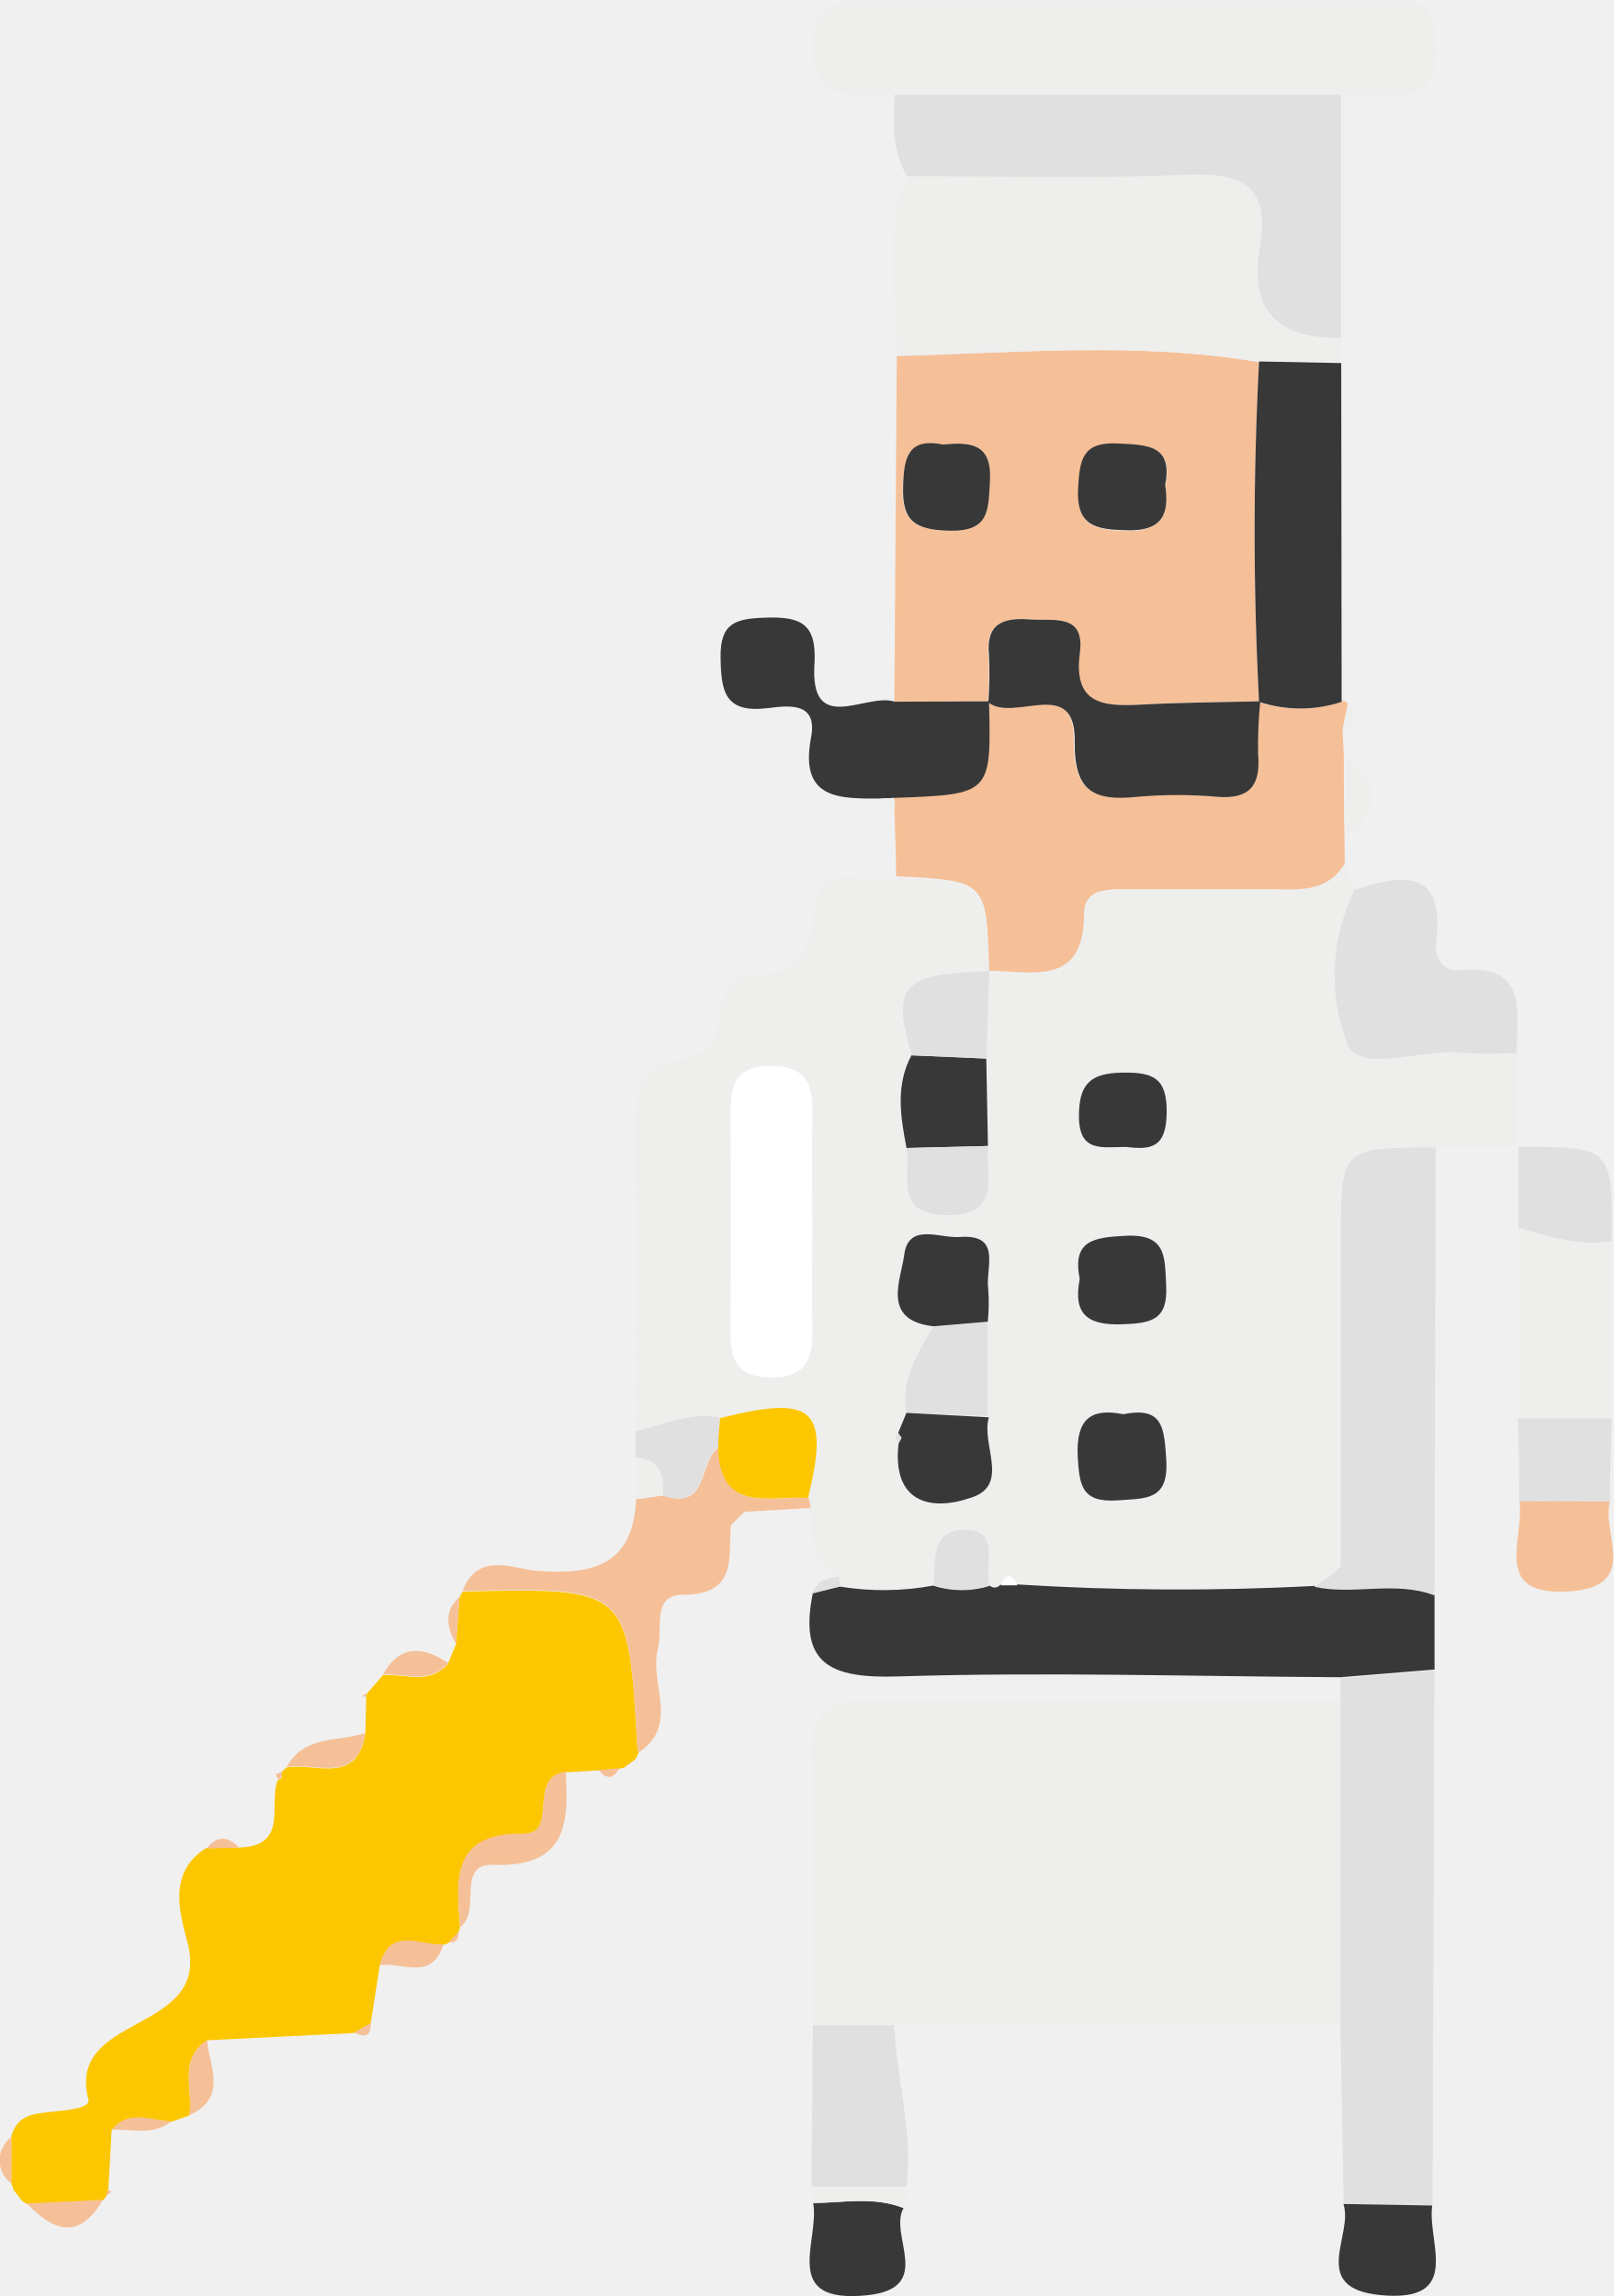
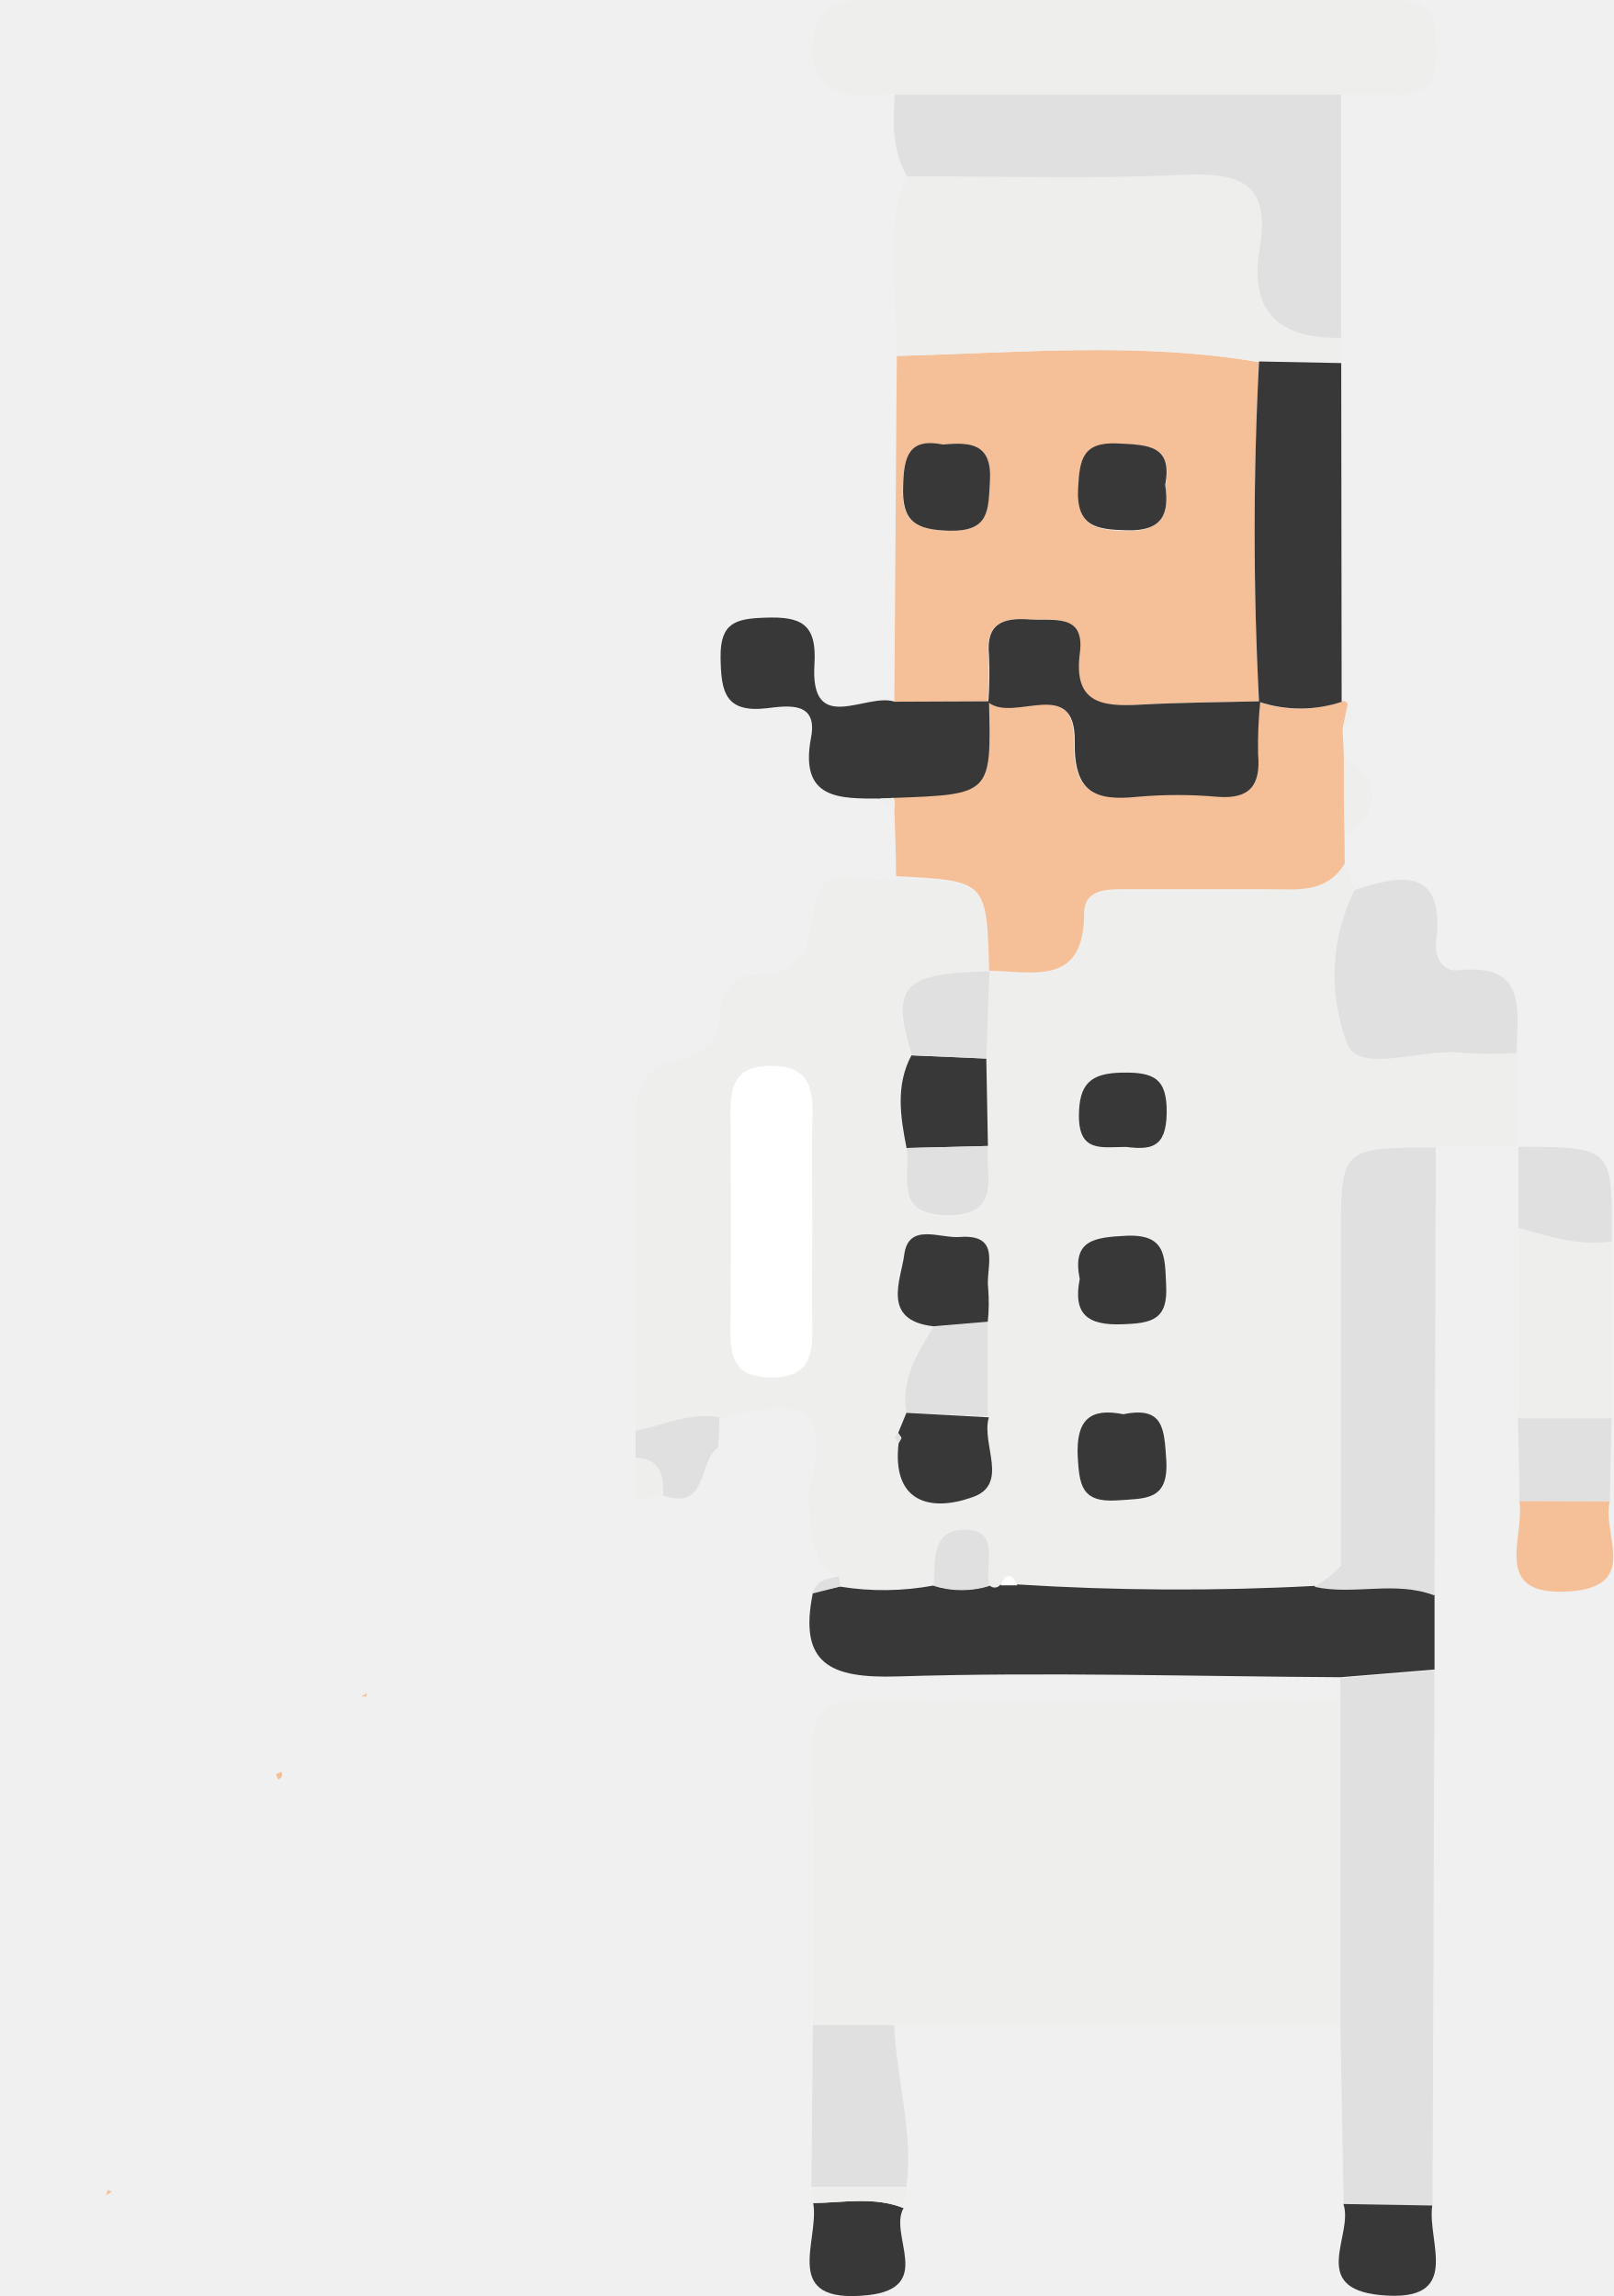
<svg xmlns="http://www.w3.org/2000/svg" width="144" height="205" viewBox="0 0 144 205" fill="none">
  <g clip-path="url(#clip0_4_269)">
    <path d="M120.04 77.101L120.948 79.429C119.887 81.558 119.282 83.885 119.172 86.26C119.061 88.635 119.448 91.007 120.307 93.226C121.457 95.915 127.075 93.503 130.67 93.986C132.251 94.088 133.836 94.088 135.416 93.986C135.416 96.808 135.416 99.622 135.416 102.428H128.128C119.653 102.428 119.653 102.428 119.653 110.641C119.653 120.361 119.653 130.082 119.653 139.802L118.66 140.731L117.292 141.66C108.459 142.128 99.606 142.084 90.778 141.527C90.318 140.49 89.822 140.321 89.277 141.527C89.225 141.604 89.157 141.669 89.077 141.717C88.997 141.765 88.908 141.794 88.815 141.803C88.723 141.813 88.629 141.801 88.541 141.77C88.454 141.739 88.374 141.689 88.308 141.623C87.739 139.814 89.422 136.582 86.032 136.57C83.042 136.57 83.441 139.465 83.308 141.587C80.542 142.102 77.707 142.134 74.93 141.684C74.951 141.373 74.91 141.062 74.809 140.767C72.388 139.368 72.388 137.016 72.291 134.665C72.291 134.363 72.17 134.074 72.097 133.772C74.034 125.8 72.618 124.522 64.24 126.645C61.6 126.102 59.239 127.32 56.758 127.851C56.758 118.818 56.854 109.76 56.685 100.763C56.685 97.64 57.012 95.204 60.632 94.588C61.635 94.495 62.565 94.028 63.238 93.282C63.911 92.535 64.277 91.564 64.264 90.56C64.433 89.041 65.148 87.087 67.048 87.075C71.225 87.075 72.303 85.025 72.678 81.117C73.138 76.377 77.521 79.308 79.942 78.368C88.03 78.765 88.03 78.765 88.248 86.81C80.475 86.966 79.422 88.112 81.31 94.311C79.882 97.001 80.33 99.786 80.874 102.584C81.262 104.996 79.579 108.458 84.313 108.615C89.422 108.747 87.945 105.129 88.102 102.44L87.957 94.637C88.042 92.032 88.126 89.415 88.223 86.81C92.085 86.81 96.698 88.269 96.698 81.708C96.698 79.513 98.684 79.537 100.33 79.525C104.544 79.525 108.805 79.525 112.97 79.525C115.621 79.38 118.37 79.863 120.04 77.101ZM80.16 127.899L79.894 128.381L80.197 128.84C79.603 134.134 83.017 134.942 86.698 133.664C90.185 132.458 87.533 128.84 88.26 126.5C88.26 123.67 88.26 120.856 88.26 118.058C88.35 117.071 88.35 116.078 88.26 115.091C88.005 113.246 89.543 110.194 85.693 110.496C83.962 110.629 81.141 109.181 80.766 112.076C80.475 114.331 78.683 117.937 83.381 118.468C81.891 120.88 80.378 123.159 80.959 126.162L80.16 127.899ZM72.509 109.398C72.509 106.19 72.448 102.994 72.509 99.75C72.581 97.061 72.23 95.059 68.719 95.119C65.559 95.119 65.172 96.928 65.196 99.413C65.261 105.845 65.261 112.245 65.196 118.612C65.196 121.025 65.499 122.858 68.671 122.942C72.182 123.014 72.569 121.049 72.496 118.347C72.436 115.392 72.509 112.389 72.509 109.398ZM100.355 126.283C97.34 125.692 96.081 126.753 96.275 130.009C96.432 132.494 96.553 134.146 99.761 133.941C102.304 133.784 104.41 134.05 104.18 130.323C103.987 127.634 103.914 125.523 100.282 126.271L100.355 126.283ZM96.408 114.223C95.79 117.358 97.086 118.383 100.258 118.263C102.836 118.166 104.326 117.889 104.144 114.753C103.999 112.16 104.144 110.182 100.512 110.363C97.667 110.472 95.681 110.725 96.383 114.198L96.408 114.223ZM100.536 102.428C102.667 102.693 104.168 102.343 104.168 99.388C104.168 96.434 102.873 95.77 100.185 95.77C97.497 95.77 96.323 96.759 96.335 99.666C96.323 102.946 98.393 102.416 100.512 102.404L100.536 102.428Z" fill="#EEEEED" />
    <path d="M119.653 180.819H79.845H72.581C72.581 172.835 72.727 164.851 72.46 156.892C72.339 152.924 73.768 151.73 77.654 151.778C91.674 151.959 105.694 151.851 119.714 151.778C119.673 161.483 119.653 171.163 119.653 180.819Z" fill="#EEEEED" />
-     <path d="M21.345 164.96C25.873 164.827 23.899 161.04 24.807 158.93C25.17 158.833 25.267 158.604 25.122 158.242C25.271 158.081 25.433 157.932 25.606 157.796C28.185 157.362 31.866 159.436 32.616 154.769L32.689 151.525L32.749 151.223L34.178 149.571C36.151 149.414 38.355 150.488 40.001 148.522C40.231 147.943 40.474 147.316 40.703 146.809C40.812 145.41 40.922 144.023 41.018 142.624L41.285 142.106C56.092 141.756 56.092 141.756 56.891 155.939C56.908 156.139 56.945 156.337 56.999 156.53C56.903 156.711 56.806 156.892 56.721 157.073L55.74 157.808L55.292 157.929L53.44 158.074L50.498 158.242C47.011 158.628 49.941 163.79 46.721 163.766C40.207 163.766 40.776 167.891 41.067 172.112L40.909 172.558C40.619 172.859 40.328 173.161 40.05 173.475L39.578 173.655C37.532 173.788 34.832 171.967 33.9 175.513C33.621 177.237 33.355 178.962 33.088 180.675L31.623 181.519L18.487 182.17C15.884 183.919 17.277 186.608 16.913 188.875L15.291 189.454C13.475 189.382 11.514 188.333 9.964 190.202C9.867 191.987 9.77 193.82 9.661 195.569L9.516 196.063L9.189 196.461L2.397 196.787L1.973 196.51L1.223 195.545L1.005 194.894C1.005 193.519 1.005 192.144 1.005 190.769C1.513 188.767 3.16 188.707 4.758 188.538C5.969 188.417 8.087 188.224 7.894 187.476C5.872 179.71 18.79 181.651 16.768 173.571C16.139 171.075 14.819 167.227 18.415 164.996L21.345 164.96Z" fill="#FCC700" />
    <path d="M79.833 62.653L80.051 31.779C90.838 31.513 101.638 30.488 112.389 32.334C111.862 42.457 111.862 52.602 112.389 62.725L112.498 62.617C108.866 62.701 105.234 62.689 101.674 62.918C98.115 63.147 95.754 62.749 96.347 58.287C96.807 54.669 93.926 55.465 91.868 55.308C89.446 55.127 87.957 55.682 88.236 58.528C88.3 59.923 88.28 61.321 88.175 62.713L88.272 62.617L79.833 62.653ZM104.047 43.357C104.737 39.739 102.485 39.739 99.822 39.654C96.638 39.497 96.42 41.113 96.275 43.622C96.081 47.107 97.921 47.336 100.657 47.409C103.732 47.421 104.41 45.95 104.011 43.296L104.047 43.357ZM84.216 39.739C81.213 39.136 80.717 40.727 80.584 43.357C80.451 46.577 81.674 47.3 84.7 47.385C88.332 47.469 88.223 45.527 88.332 42.934C88.562 39.558 86.637 39.461 84.18 39.69L84.216 39.739Z" fill="#F5C098" />
    <path d="M112.389 32.334C101.638 30.488 90.838 31.513 80.051 31.779C80.051 26.4 78.768 20.924 80.947 15.702C89.192 15.702 97.437 15.968 105.657 15.57C110.754 15.329 113.418 16.547 112.437 22.106C111.457 27.666 114.169 30.223 119.701 30.127V32.478L112.389 32.334Z" fill="#EEEEED" />
    <path d="M120.04 77.101C118.37 79.863 115.621 79.38 113.043 79.393C108.829 79.393 104.568 79.393 100.403 79.393C98.781 79.393 96.771 79.393 96.771 81.576C96.771 88.136 92.146 86.713 88.296 86.677C88.078 78.633 88.078 78.633 79.99 78.235C79.99 76.233 79.894 74.231 79.833 72.205C79.906 71.863 79.881 71.508 79.76 71.18C88.453 70.866 88.453 70.866 88.235 62.556L88.138 62.653C90.451 64.486 95.935 60.241 95.851 66.15C95.778 70.661 97.618 71.481 101.444 71.083C103.82 70.872 106.211 70.872 108.587 71.083C111.505 71.312 112.498 70.07 112.219 67.284C112.188 65.706 112.252 64.127 112.413 62.556L112.304 62.665C114.698 63.455 117.283 63.455 119.677 62.665C119.73 62.63 119.791 62.608 119.854 62.599C119.917 62.591 119.981 62.597 120.041 62.617C120.102 62.636 120.157 62.669 120.203 62.713C120.249 62.757 120.284 62.811 120.307 62.87C120.149 63.606 119.992 64.329 119.847 65.065L119.956 67.477C119.956 69.889 119.956 72.301 120.016 74.713L120.04 77.101Z" fill="#F5C098" />
    <path d="M79.869 8.454C77.896 8.285 75.765 8.937 73.998 7.731C72.23 6.525 72.436 4.631 72.702 2.834C73.077 0.651 74.724 0.048 76.697 0.048C92.727 0.048 108.757 0.048 124.774 0.048C127.982 -1.30638e-07 128.128 1.93 128.188 4.342C128.249 6.971 127.547 8.623 124.556 8.442C122.97 8.346 121.36 8.442 119.713 8.442L79.869 8.454Z" fill="#EEEEED" />
    <path d="M74.966 141.66C77.743 142.11 80.578 142.078 83.344 141.563C84.972 142.069 86.716 142.069 88.344 141.563C88.41 141.629 88.49 141.679 88.578 141.71C88.665 141.741 88.759 141.752 88.852 141.743C88.944 141.734 89.034 141.704 89.113 141.656C89.193 141.609 89.261 141.544 89.313 141.467H90.814C99.642 142.023 108.495 142.068 117.328 141.599C120.864 142.395 124.593 141.02 128.055 142.371V149.065L119.665 149.752C106.505 149.68 93.32 149.27 80.172 149.68C74.119 149.873 71.249 148.594 72.569 142.19L74.966 141.66Z" fill="#383838" />
    <path d="M119.653 149.836L128.043 149.149C127.994 165.077 127.938 181 127.873 196.92L119.943 196.787L119.653 180.819C119.653 171.171 119.653 161.523 119.653 151.875C119.653 151.175 119.653 150.5 119.653 149.836Z" fill="#E0E0E0" />
    <path d="M79.87 8.454H119.713V30.163C114.205 30.259 111.469 27.859 112.449 22.143C113.43 16.426 110.766 15.365 105.669 15.606C97.449 16.004 89.204 15.727 80.959 15.739C79.615 13.435 79.7 10.939 79.87 8.454Z" fill="#E0E0E0" />
    <path d="M128.055 142.456C124.556 141.105 120.864 142.456 117.328 141.684L118.696 140.755L119.689 139.826C119.689 130.106 119.689 120.385 119.689 110.665C119.689 102.464 119.689 102.464 128.164 102.452L128.055 142.456Z" fill="#E0E0E0" />
    <path d="M119.762 62.665C117.368 63.455 114.782 63.455 112.389 62.665C111.862 52.541 111.862 42.397 112.389 32.273L119.725 32.418L119.762 62.665Z" fill="#383838" />
    <path d="M88.284 62.617C88.49 70.926 88.49 70.926 79.809 71.24L78.598 71.3C74.966 71.3 71.334 71.433 72.4 65.849C73.029 62.581 70.293 63.015 68.477 63.232C64.7 63.678 64.361 61.748 64.324 58.673C64.288 55.598 65.68 55.236 68.283 55.151C71.455 55.031 72.932 55.646 72.702 59.288C72.29 65.801 77.327 61.797 79.87 62.653L88.284 62.617Z" fill="#383838" />
    <path d="M135.392 94.01C133.812 94.112 132.226 94.112 130.646 94.01C127.014 93.527 121.433 95.939 120.282 93.25C119.423 91.031 119.037 88.659 119.147 86.284C119.258 83.909 119.863 81.583 120.924 79.453C125.271 78.03 129.012 77.487 128.188 84.12C128.043 85.411 128.745 86.773 130.138 86.629C136.494 85.965 135.392 90.307 135.392 94.01Z" fill="#E0E0E0" />
-     <path d="M56.999 156.482C56.945 156.289 56.908 156.091 56.891 155.891C56.092 141.708 56.092 141.708 41.285 142.058C42.665 138.44 45.837 140.104 47.992 140.261C53.053 140.647 56.527 139.658 56.782 133.857L59.203 133.519C63.343 134.954 62.314 130.468 64.155 129.25C64.3 135.28 68.792 133.507 72.182 133.76C72.254 134.05 72.315 134.339 72.375 134.641L66.455 134.978C66.068 135.364 65.692 135.762 65.244 136.184C64.99 139.03 65.898 142.359 60.959 142.395C58.138 142.395 59.191 145.374 58.731 147.219C57.907 150.271 60.753 153.973 56.999 156.482Z" fill="#F5C098" />
    <path d="M143.867 110.834C143.867 116.092 143.867 121.346 143.867 126.596H135.525V109.64C138.213 110.399 140.925 111.28 143.867 110.834Z" fill="#EEEEED" />
    <path d="M72.557 180.819H79.821C80.015 185.643 81.552 190.359 80.911 195.292H72.436L72.557 180.819Z" fill="#E0E0E0" />
    <path d="M80.656 197.149C79.276 199.561 83.49 204.288 77.436 204.928C69.579 205.748 73.186 200.104 72.593 196.703C75.317 196.666 78.029 196.1 80.656 197.149Z" fill="#383838" />
    <path d="M119.919 196.787L127.849 196.92C127.365 200.2 130.682 205.639 123.2 204.916C116.796 204.288 120.864 199.537 119.919 196.787Z" fill="#383838" />
    <path d="M143.709 134.038C142.923 136.884 146.458 141.599 140.211 142.082C132.946 142.624 136.167 137.258 135.622 134.001L143.709 134.038Z" fill="#F5C098" />
    <path d="M143.867 110.834C140.973 111.28 138.261 110.399 135.537 109.628C135.537 107.216 135.537 104.804 135.537 102.391C143.952 102.416 143.952 102.416 143.867 110.834Z" fill="#E0E0E0" />
    <path d="M143.709 134.038H135.622C135.622 131.561 135.578 129.093 135.489 126.633H143.867C143.794 129.069 143.746 131.553 143.709 134.038Z" fill="#E0E0E0" />
-     <path d="M41.067 172.063C40.776 167.842 40.207 163.621 46.721 163.718C49.941 163.718 47.011 158.58 50.498 158.194C50.789 162.837 50.583 166.757 44.009 166.504C40.667 166.383 43.028 170.665 41.067 172.063Z" fill="#F5C098" />
    <path d="M64.106 129.25C62.266 130.456 63.295 134.954 59.154 133.519C59.251 131.782 59.021 130.263 56.733 130.166C56.733 129.358 56.733 128.562 56.733 127.754C59.154 127.284 61.576 126.066 64.215 126.548C64.215 127.501 64.167 128.381 64.106 129.25Z" fill="#E0E0E0" />
-     <path d="M32.616 154.721C31.866 159.388 28.185 157.314 25.606 157.748C27.144 154.89 30.207 155.553 32.616 154.721Z" fill="#F5C098" />
    <path d="M120.101 74.761C120.101 72.349 120.101 69.937 120.04 67.525C123.285 69.865 123.285 72.301 120.101 74.761Z" fill="#EEEEED" />
-     <path d="M2.397 196.739L9.189 196.413C7.058 200.055 4.782 199.235 2.397 196.739Z" fill="#F5C098" />
-     <path d="M16.913 188.863C17.289 186.596 15.884 183.907 18.487 182.158C18.669 184.522 20.376 187.259 16.913 188.863Z" fill="#F5C098" />
-     <path d="M33.899 175.464C34.832 171.919 37.532 173.74 39.578 173.607C38.536 176.948 35.897 175.151 33.899 175.464Z" fill="#F5C098" />
-     <path d="M40.001 148.474C38.355 150.439 36.151 149.366 34.178 149.523C35.691 146.809 37.725 146.978 40.001 148.474Z" fill="#F5C098" />
    <path d="M80.656 197.149C78.029 196.112 75.317 196.666 72.63 196.703C72.63 196.22 72.557 195.738 72.508 195.243H80.983L80.656 197.149Z" fill="#EEEEED" />
    <path d="M56.782 130.166C59.021 130.263 59.203 131.782 59.203 133.519L56.782 133.857V130.166Z" fill="#EEEEED" />
-     <path d="M9.964 190.154C11.514 188.285 13.475 189.334 15.291 189.406C13.669 190.733 11.756 190.069 9.964 190.154Z" fill="#F5C098" />
-     <path d="M41.018 142.576C40.922 143.975 40.812 145.362 40.703 146.761C39.868 145.29 39.602 143.867 41.018 142.576Z" fill="#F5C098" />
-     <path d="M1.005 190.817C1.005 192.192 1.005 193.567 1.005 194.942C0.682 194.703 0.419 194.392 0.239 194.034C0.058 193.676 -0.036 193.28 -0.036 192.879C-0.036 192.479 0.058 192.083 0.239 191.725C0.419 191.367 0.682 191.056 1.005 190.817Z" fill="#F5C098" />
-     <path d="M21.345 164.96L18.451 165.044C19.383 163.85 20.376 163.947 21.345 164.96Z" fill="#F5C098" />
-     <path d="M31.623 181.47L33.088 180.626C33.149 181.856 32.543 181.941 31.623 181.47Z" fill="#F5C098" />
    <path d="M74.966 141.66L72.545 142.275C72.848 141.069 73.877 140.948 74.857 140.743C74.954 141.038 74.992 141.35 74.966 141.66V141.66Z" fill="#E0E0E0" />
-     <path d="M53.44 158.025L55.292 157.881C54.748 158.845 54.13 158.918 53.44 158.025Z" fill="#F5C098" />
    <path d="M119.931 65.065C120.077 64.329 120.234 63.606 120.391 62.87C120.547 63.029 120.661 63.223 120.723 63.435C120.785 63.648 120.794 63.873 120.748 64.09C120.703 64.306 120.605 64.509 120.462 64.679C120.32 64.849 120.137 64.982 119.931 65.065V65.065Z" fill="#EEEEED" />
    <path d="M1.223 195.497L1.974 196.461L1.223 195.497Z" fill="#F5C098" />
    <path d="M9.48 196.015L9.625 195.521L9.976 195.69L9.48 196.015Z" fill="#F5C098" />
-     <path d="M40.05 173.426C40.328 173.113 40.619 172.811 40.909 172.51C40.958 173.185 40.716 173.487 40.05 173.426Z" fill="#F5C098" />
    <path d="M65.256 136.16C65.644 135.762 66.019 135.364 66.467 134.954C66.019 135.364 65.644 135.798 65.256 136.16Z" fill="#EEEEED" />
    <path d="M25.122 158.194C25.267 158.556 25.122 158.785 24.807 158.882L24.638 158.411L25.122 158.194Z" fill="#F5C098" />
    <path d="M55.74 157.76L56.721 157.024L55.74 157.76Z" fill="#F5C098" />
    <path d="M78.562 71.3L79.773 71.24C79.893 71.568 79.918 71.923 79.845 72.265L78.562 71.3Z" fill="#EEEEED" />
    <path d="M32.749 151.175L32.689 151.477H32.253L32.749 151.175Z" fill="#F5C098" />
    <path d="M72.508 109.398C72.508 112.389 72.448 115.429 72.508 118.395C72.581 121.097 72.194 123.063 68.683 122.99C65.511 122.906 65.184 121.121 65.208 118.661C65.256 112.229 65.256 105.829 65.208 99.461C65.208 96.976 65.571 95.228 68.731 95.167C72.242 95.167 72.593 97.109 72.521 99.799C72.436 102.994 72.508 106.19 72.508 109.398Z" fill="white" />
-     <path d="M64.106 129.25C64.106 128.381 64.215 127.501 64.276 126.62C72.654 124.498 74.07 125.776 72.133 133.748C68.804 133.507 64.251 135.231 64.106 129.25Z" fill="#FCC700" />
    <path d="M88.042 94.516L88.187 102.319L80.923 102.5C80.378 99.702 79.93 96.916 81.359 94.227L88.042 94.516Z" fill="#383838" />
    <path d="M88.042 94.516L81.395 94.227C79.506 88.028 80.56 86.882 88.332 86.725C88.175 89.294 88.175 91.911 88.042 94.516Z" fill="#E0E0E0" />
    <path d="M88.175 118.009V126.452L80.911 126.15C80.39 123.147 81.904 120.807 83.332 118.456L88.175 118.009Z" fill="#E0E0E0" />
    <path d="M100.282 126.271C103.914 125.523 103.914 127.634 104.107 130.347C104.338 134.038 102.231 133.772 99.689 133.965C96.48 134.17 96.359 132.518 96.202 130.034C96.056 126.741 97.316 125.68 100.282 126.271Z" fill="#383838" />
    <path d="M80.911 126.15L88.272 126.548C87.545 128.96 90.197 132.578 86.71 133.712C83.078 134.978 79.615 134.17 80.209 128.888L80.475 128.405L80.172 127.947L80.911 126.15Z" fill="#383838" />
    <path d="M96.383 114.198C95.681 110.725 97.667 110.484 100.463 110.339C104.095 110.158 103.974 112.136 104.095 114.729C104.277 117.865 102.788 118.142 100.209 118.239C97.061 118.359 95.766 117.334 96.383 114.198Z" fill="#383838" />
    <path d="M88.175 118.009L83.332 118.42C78.635 117.889 80.426 114.283 80.717 112.028C81.092 109.133 83.913 110.58 85.644 110.448C89.495 110.146 87.957 113.197 88.211 115.043C88.29 116.031 88.277 117.024 88.175 118.009V118.009Z" fill="#383838" />
    <path d="M80.911 102.5L88.175 102.319C87.957 105.009 89.495 108.627 84.385 108.494C79.7 108.373 81.347 104.924 80.911 102.5Z" fill="#E0E0E0" />
    <path d="M100.512 102.404C98.393 102.404 96.323 102.946 96.311 99.666C96.311 96.759 97.352 95.819 100.161 95.77C102.97 95.722 104.192 96.253 104.144 99.388C104.096 102.524 102.703 102.669 100.512 102.404Z" fill="#383838" />
    <path d="M88.344 141.599C86.716 142.106 84.972 142.106 83.344 141.599C83.477 139.477 83.078 136.582 86.068 136.582C89.458 136.558 87.775 139.79 88.344 141.599Z" fill="#E0E0E0" />
    <path d="M119.653 139.826L118.66 140.755L119.653 139.826Z" fill="white" />
    <path d="M90.814 141.551H89.313C89.858 140.393 90.354 140.514 90.814 141.551Z" fill="white" />
    <path d="M80.148 127.887L80.463 128.357L80.184 128.84L79.882 128.369L80.148 127.887Z" fill="#E0E0E0" />
    <path d="M112.498 62.617C112.337 64.187 112.272 65.766 112.304 67.344C112.546 70.13 111.553 71.373 108.672 71.143C106.296 70.932 103.905 70.932 101.529 71.143C97.703 71.541 95.863 70.721 95.936 66.211C96.02 60.301 90.536 64.546 88.223 62.713C88.328 61.321 88.348 59.923 88.284 58.528C87.993 55.682 89.495 55.127 91.916 55.308C94.01 55.465 96.856 54.705 96.396 58.287C95.802 62.749 98.296 63.111 101.723 62.918C105.149 62.725 108.89 62.701 112.498 62.617Z" fill="#383838" />
    <path d="M104.011 43.296C104.41 45.95 103.732 47.421 100.621 47.349C97.885 47.276 96.044 47.047 96.238 43.562C96.383 41.053 96.601 39.437 99.785 39.594C102.449 39.726 104.701 39.726 104.011 43.296Z" fill="#383838" />
    <path d="M84.18 39.69C86.601 39.461 88.562 39.558 88.369 42.934C88.211 45.527 88.369 47.469 84.737 47.385C81.71 47.3 80.487 46.577 80.62 43.357C80.681 40.679 81.177 39.087 84.18 39.69Z" fill="#383838" />
  </g>
  <defs>
    <clipPath id="clip0_4_269">
      <rect width="144" height="205" fill="white" />
    </clipPath>
  </defs>
</svg>
